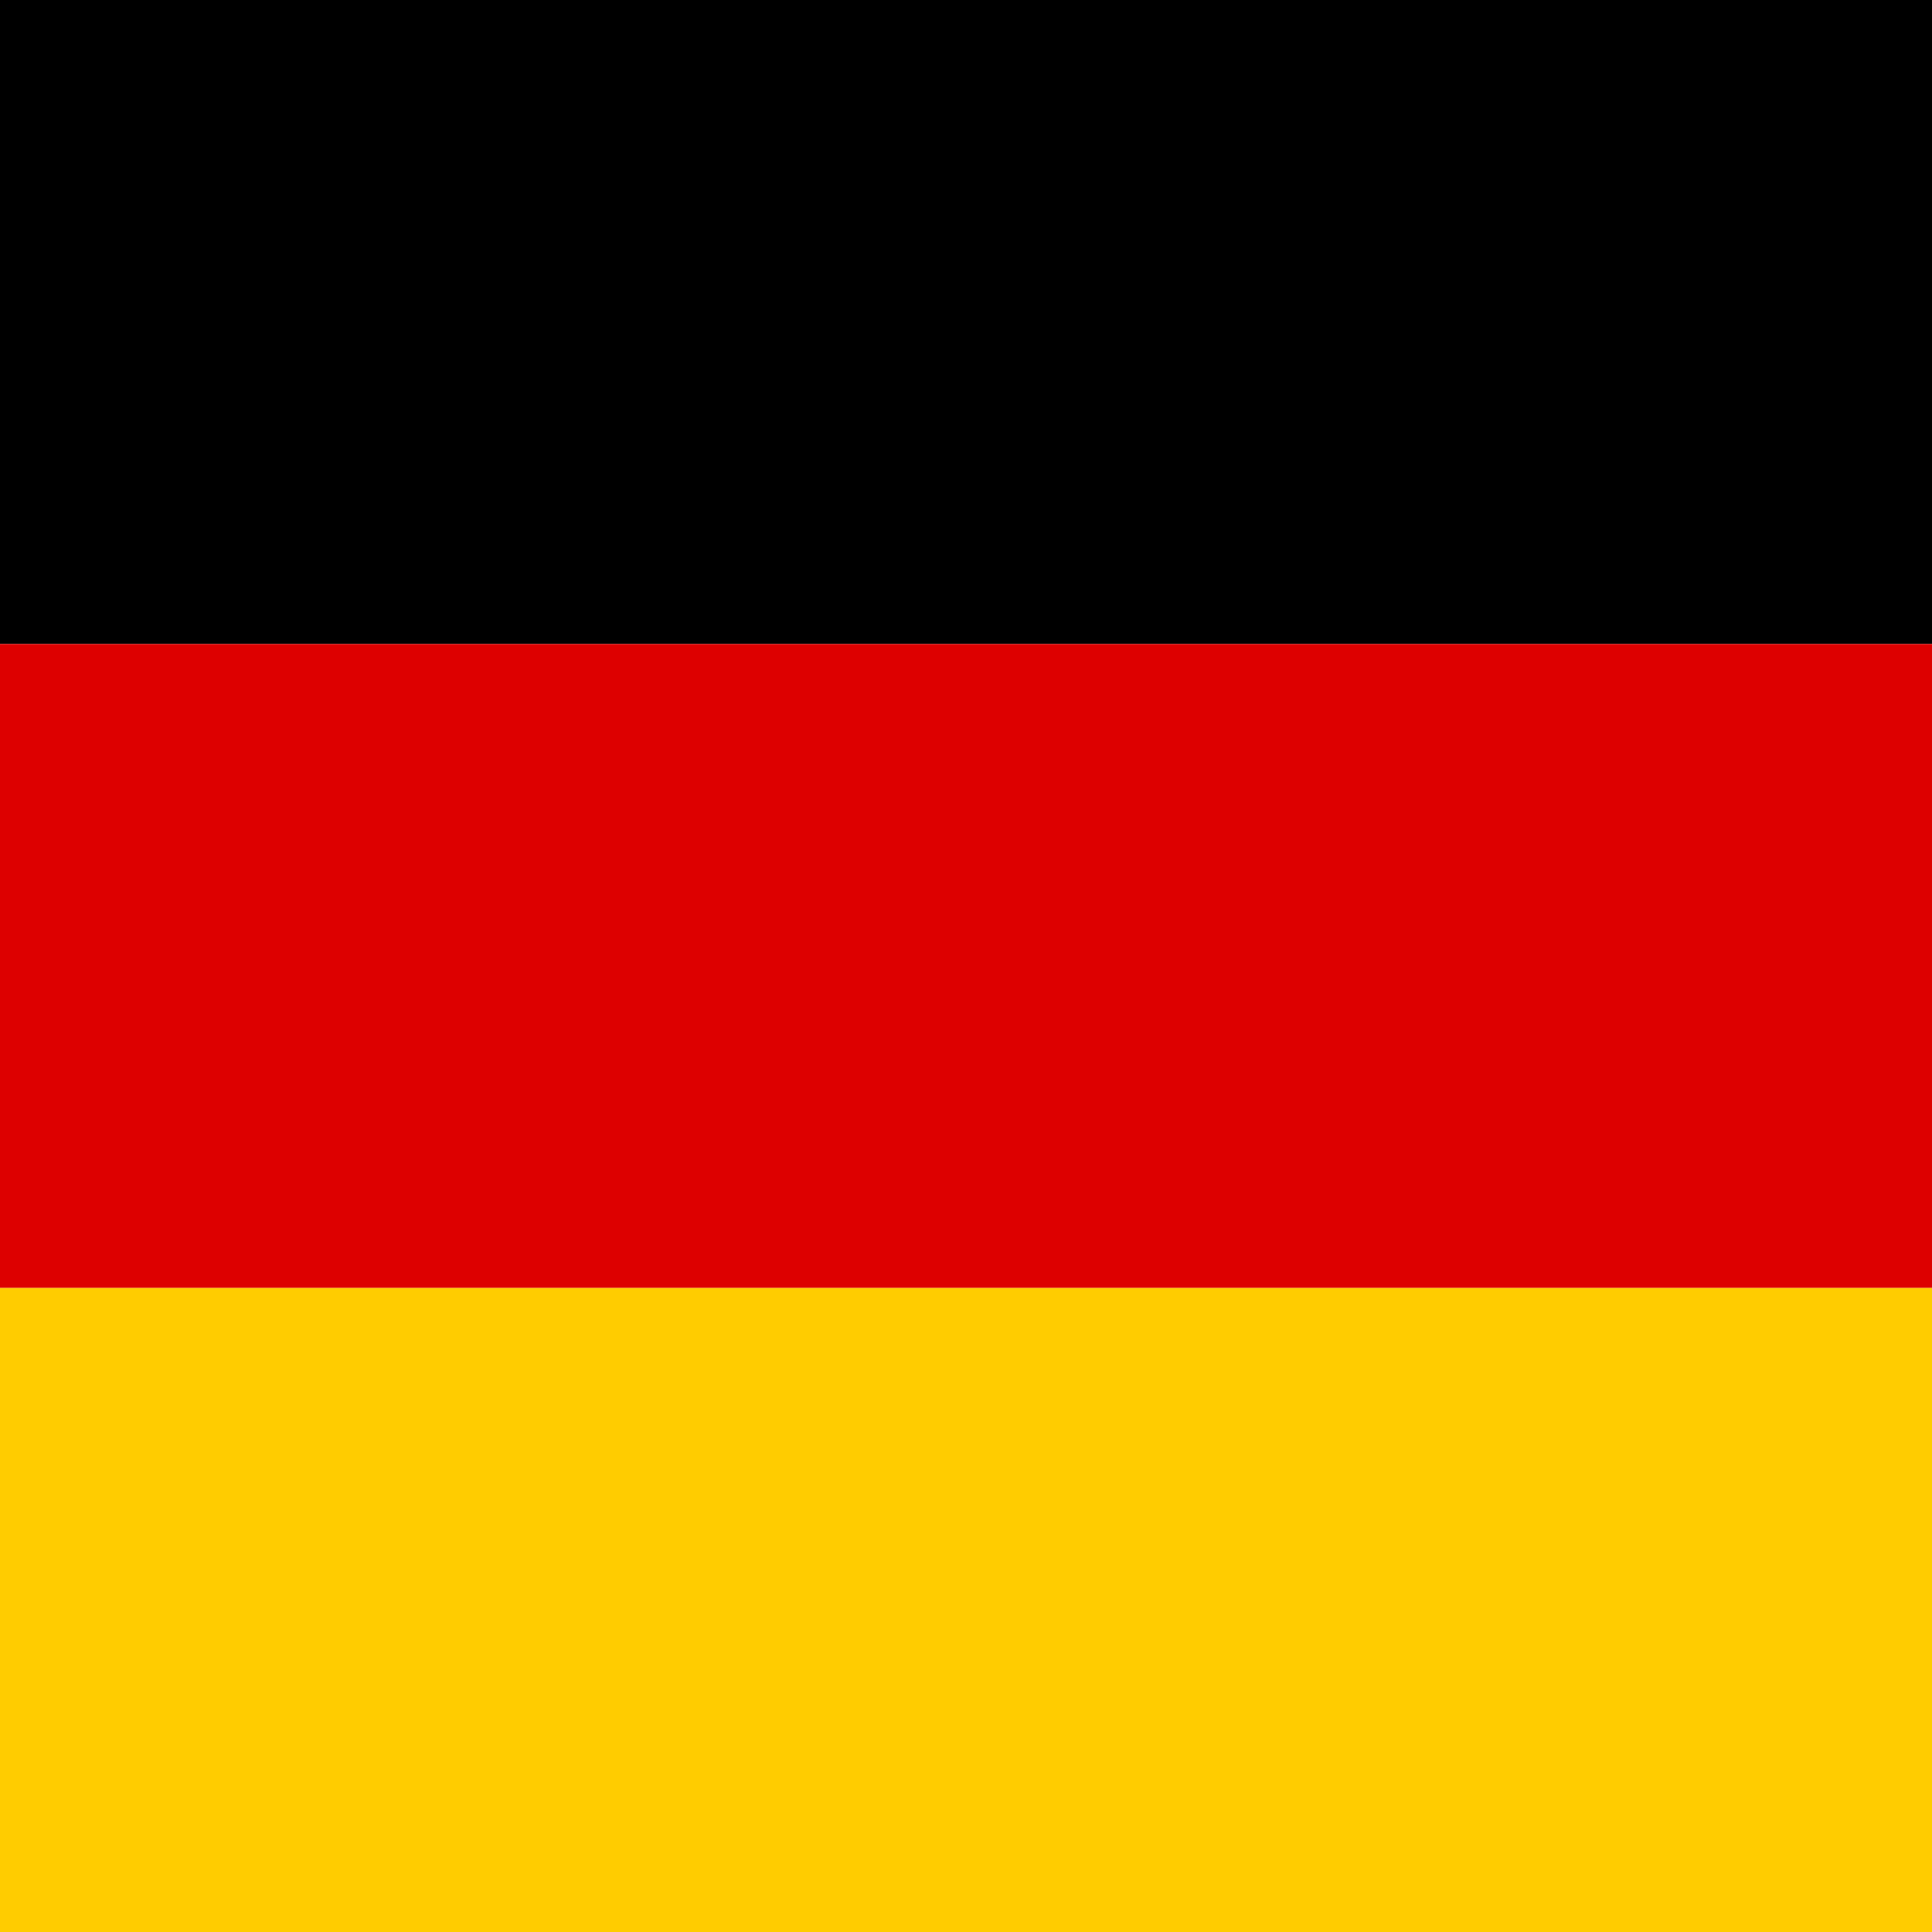
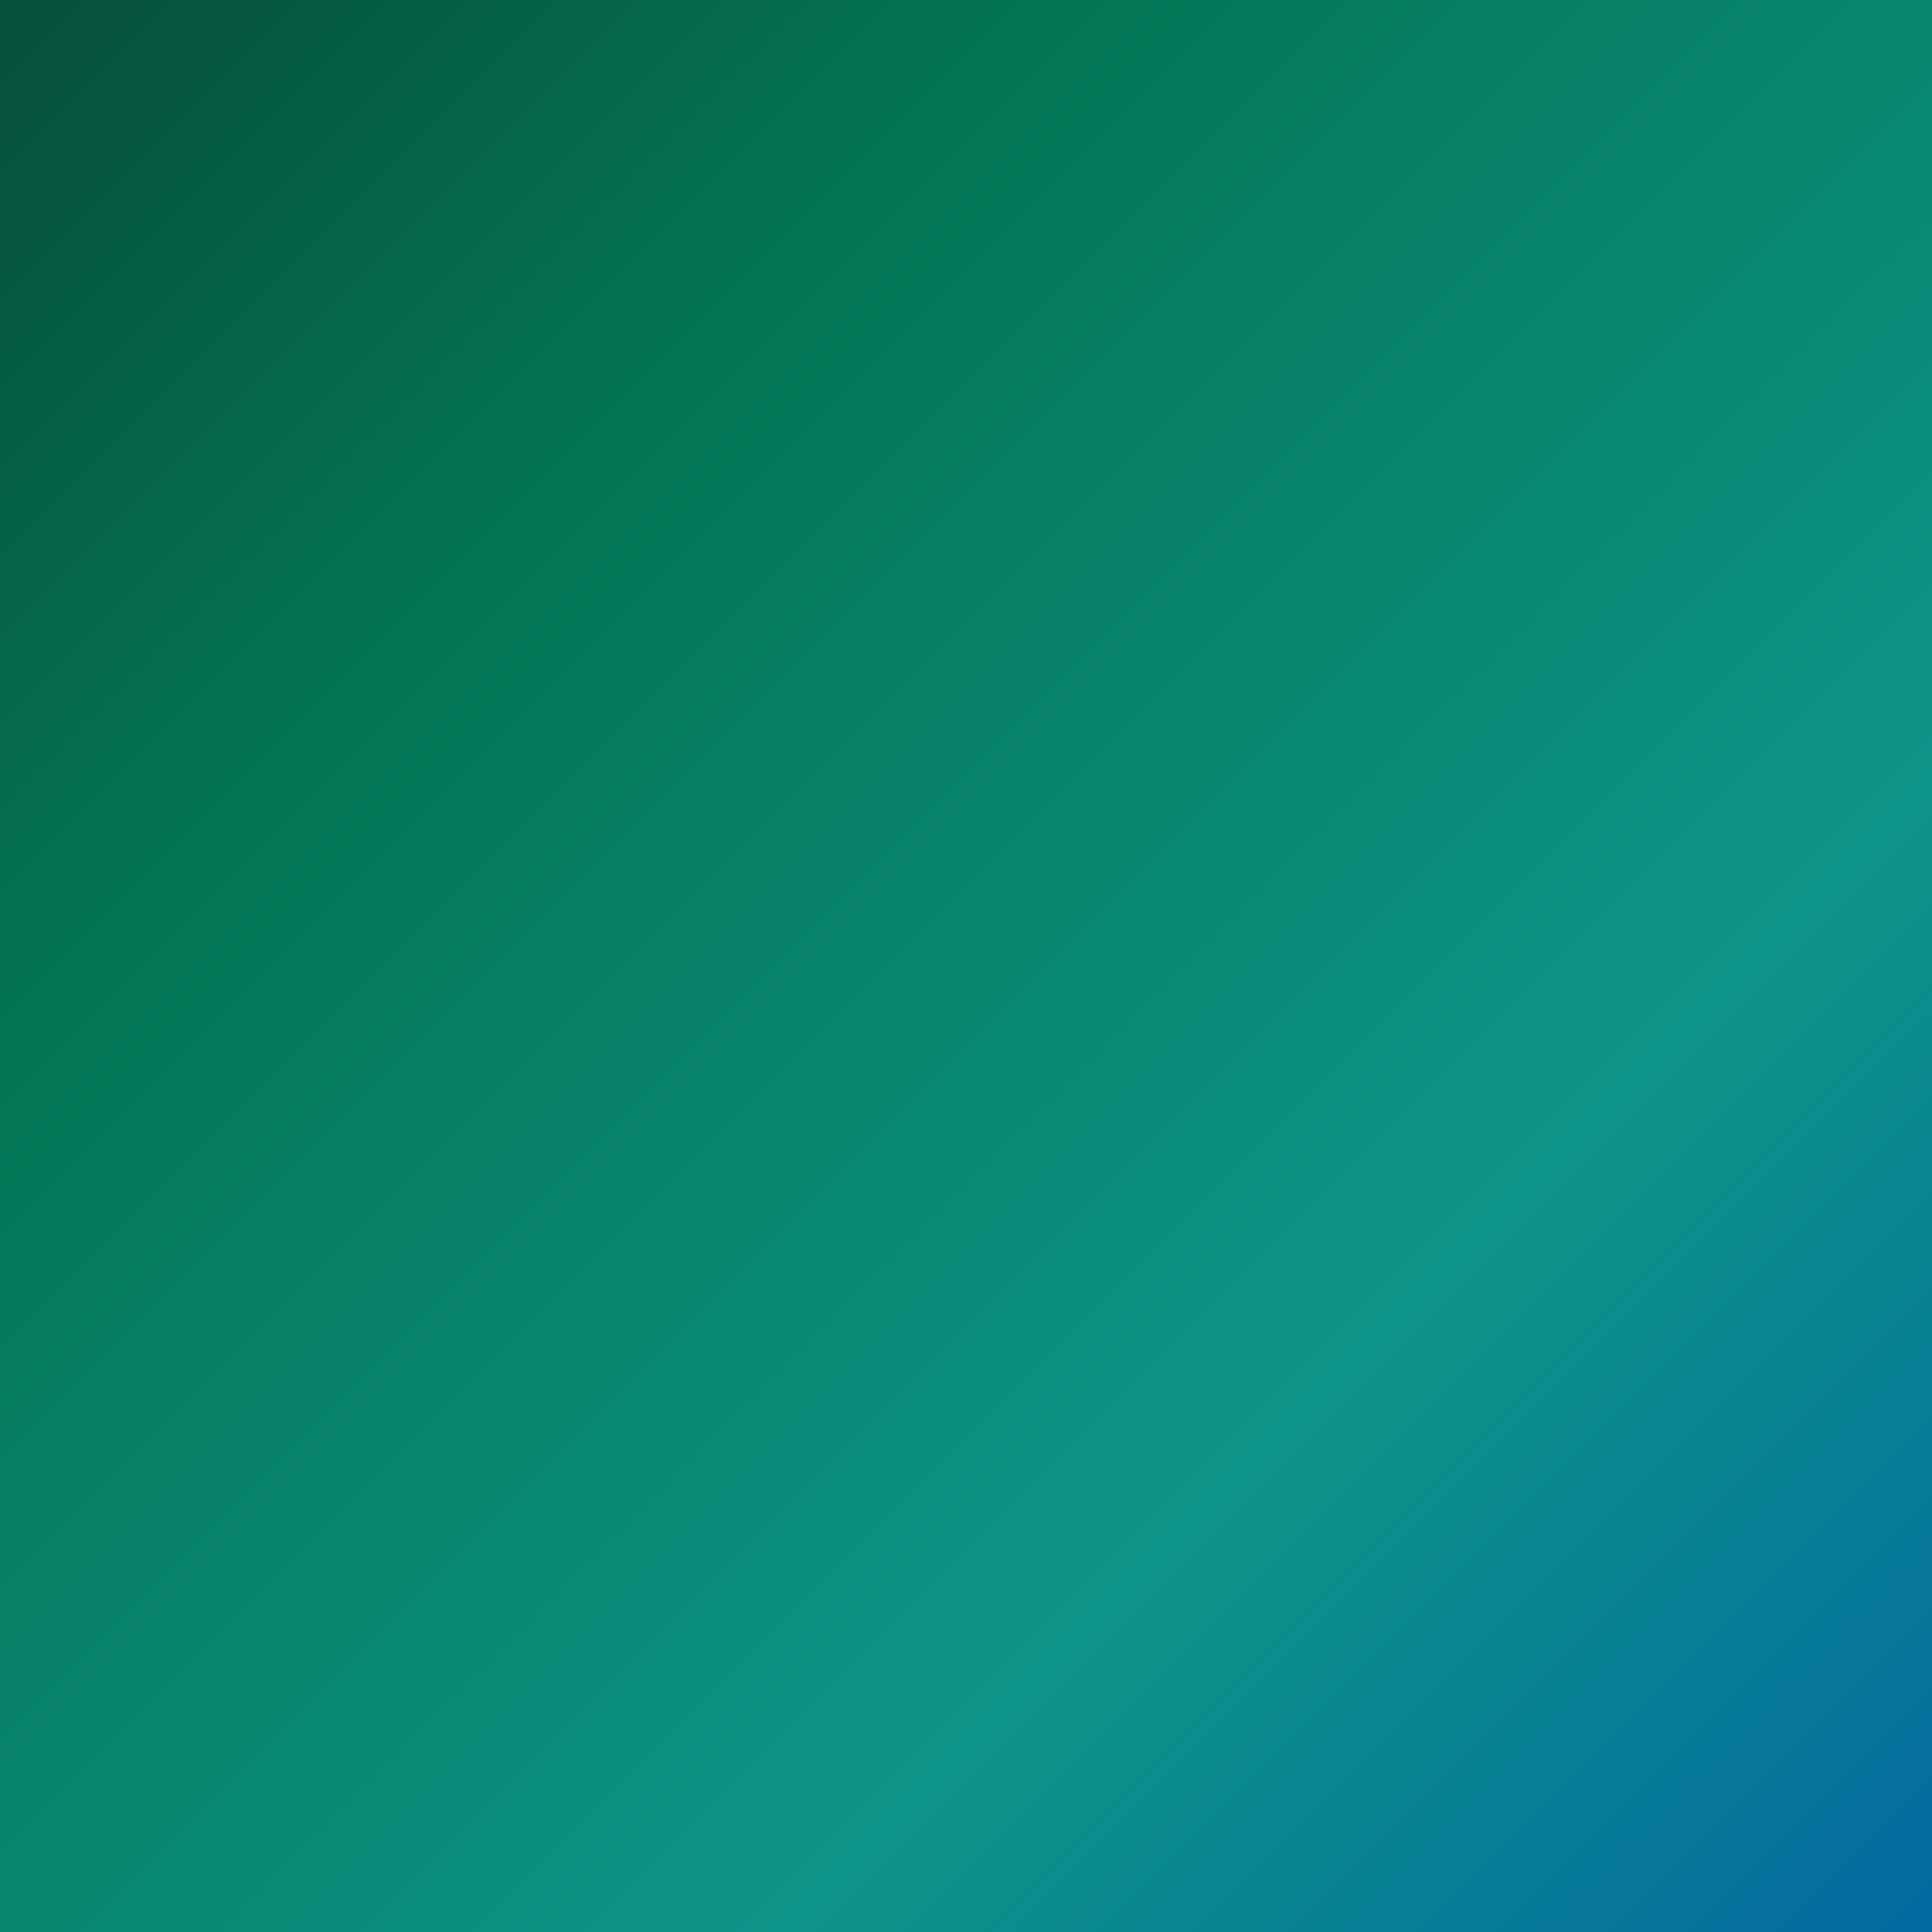
- <svg xmlns="http://www.w3.org/2000/svg" width="1024" height="1024" viewBox="0 0 1024 1024">
-   <rect x="0" y="0" width="1024" height="341.33" fill="#000000" />
-   <rect x="0" y="341.33" width="1024" height="341.33" fill="#DD0000" />
-   <rect x="0" y="682.66" width="1024" height="341.34" fill="#FFCC00" />
+ <svg xmlns="http://www.w3.org/2000/svg" viewBox="0 0 512 512" width="512" height="512">
+   <defs>
+     <linearGradient id="adaptiveBgGrad" x1="0%" y1="0%" x2="100%" y2="100%">
+       <stop offset="0%" stop-color="#064E3B" />
+       <stop offset="30%" stop-color="#047857" />
+       <stop offset="70%" stop-color="#0D9488" />
+       <stop offset="100%" stop-color="#0369A1" />
+     </linearGradient>
+   </defs>
+   <rect width="512" height="512" fill="url(#adaptiveBgGrad)" />
</svg>
